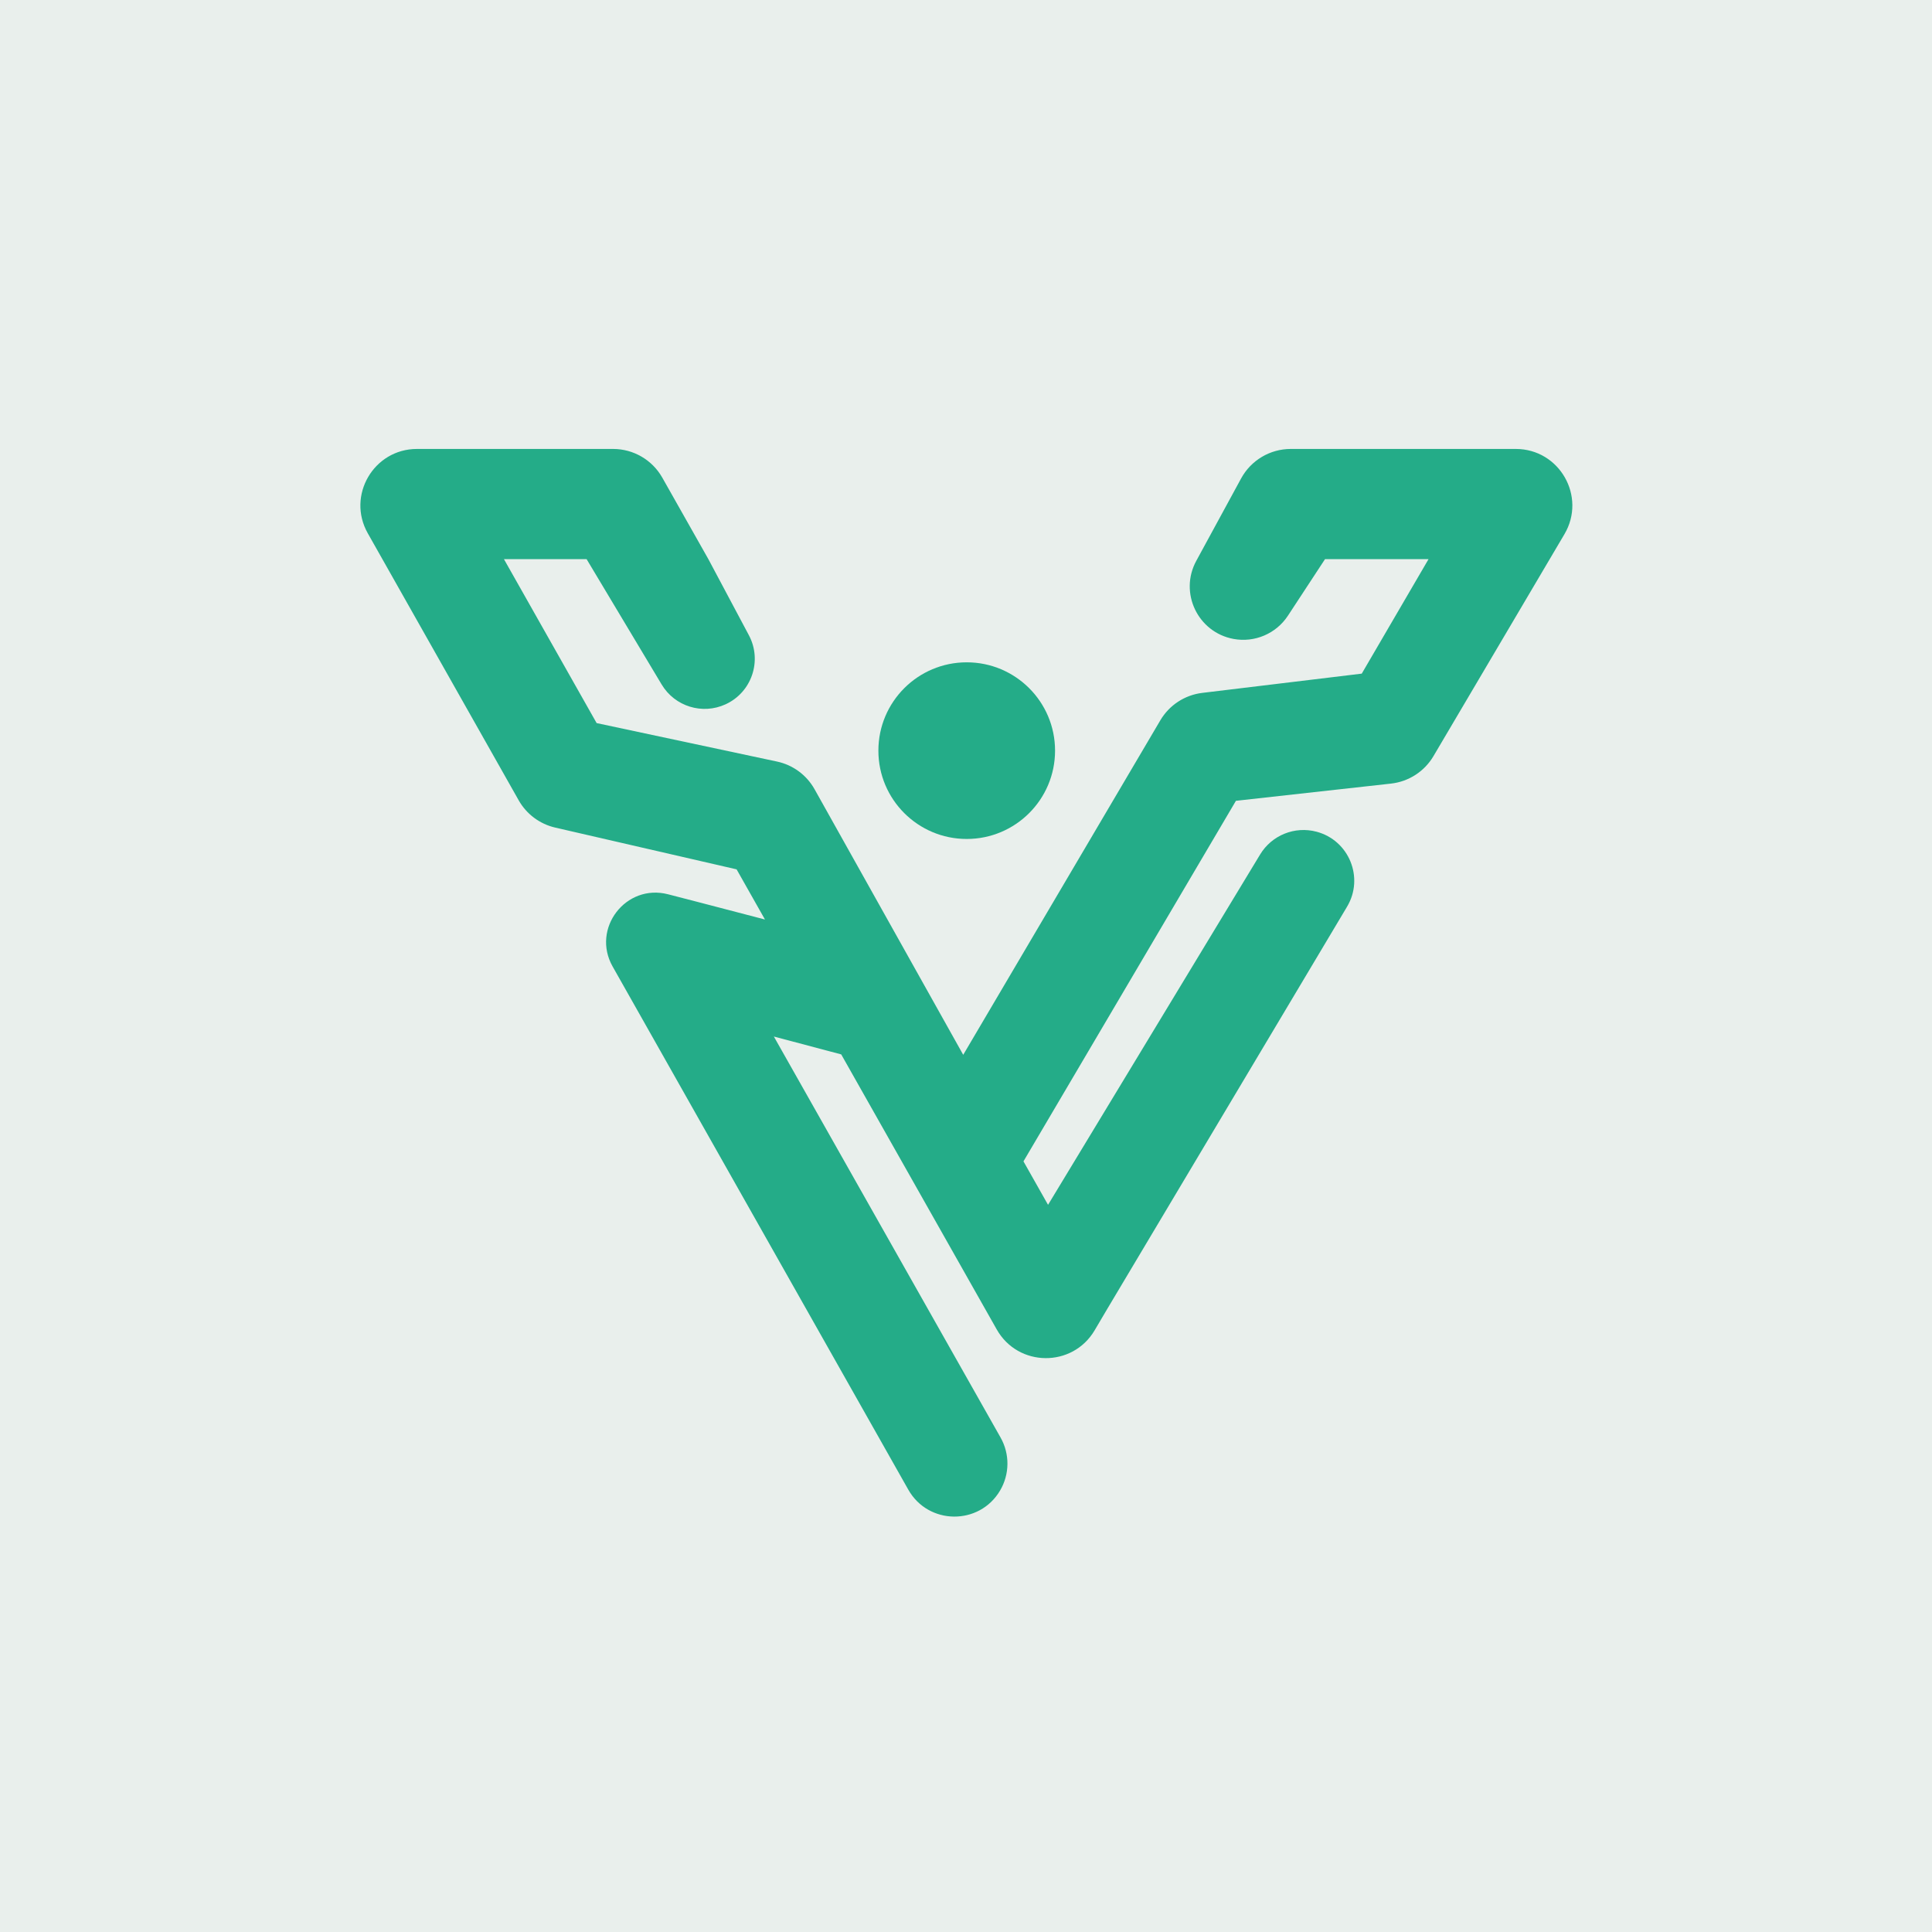
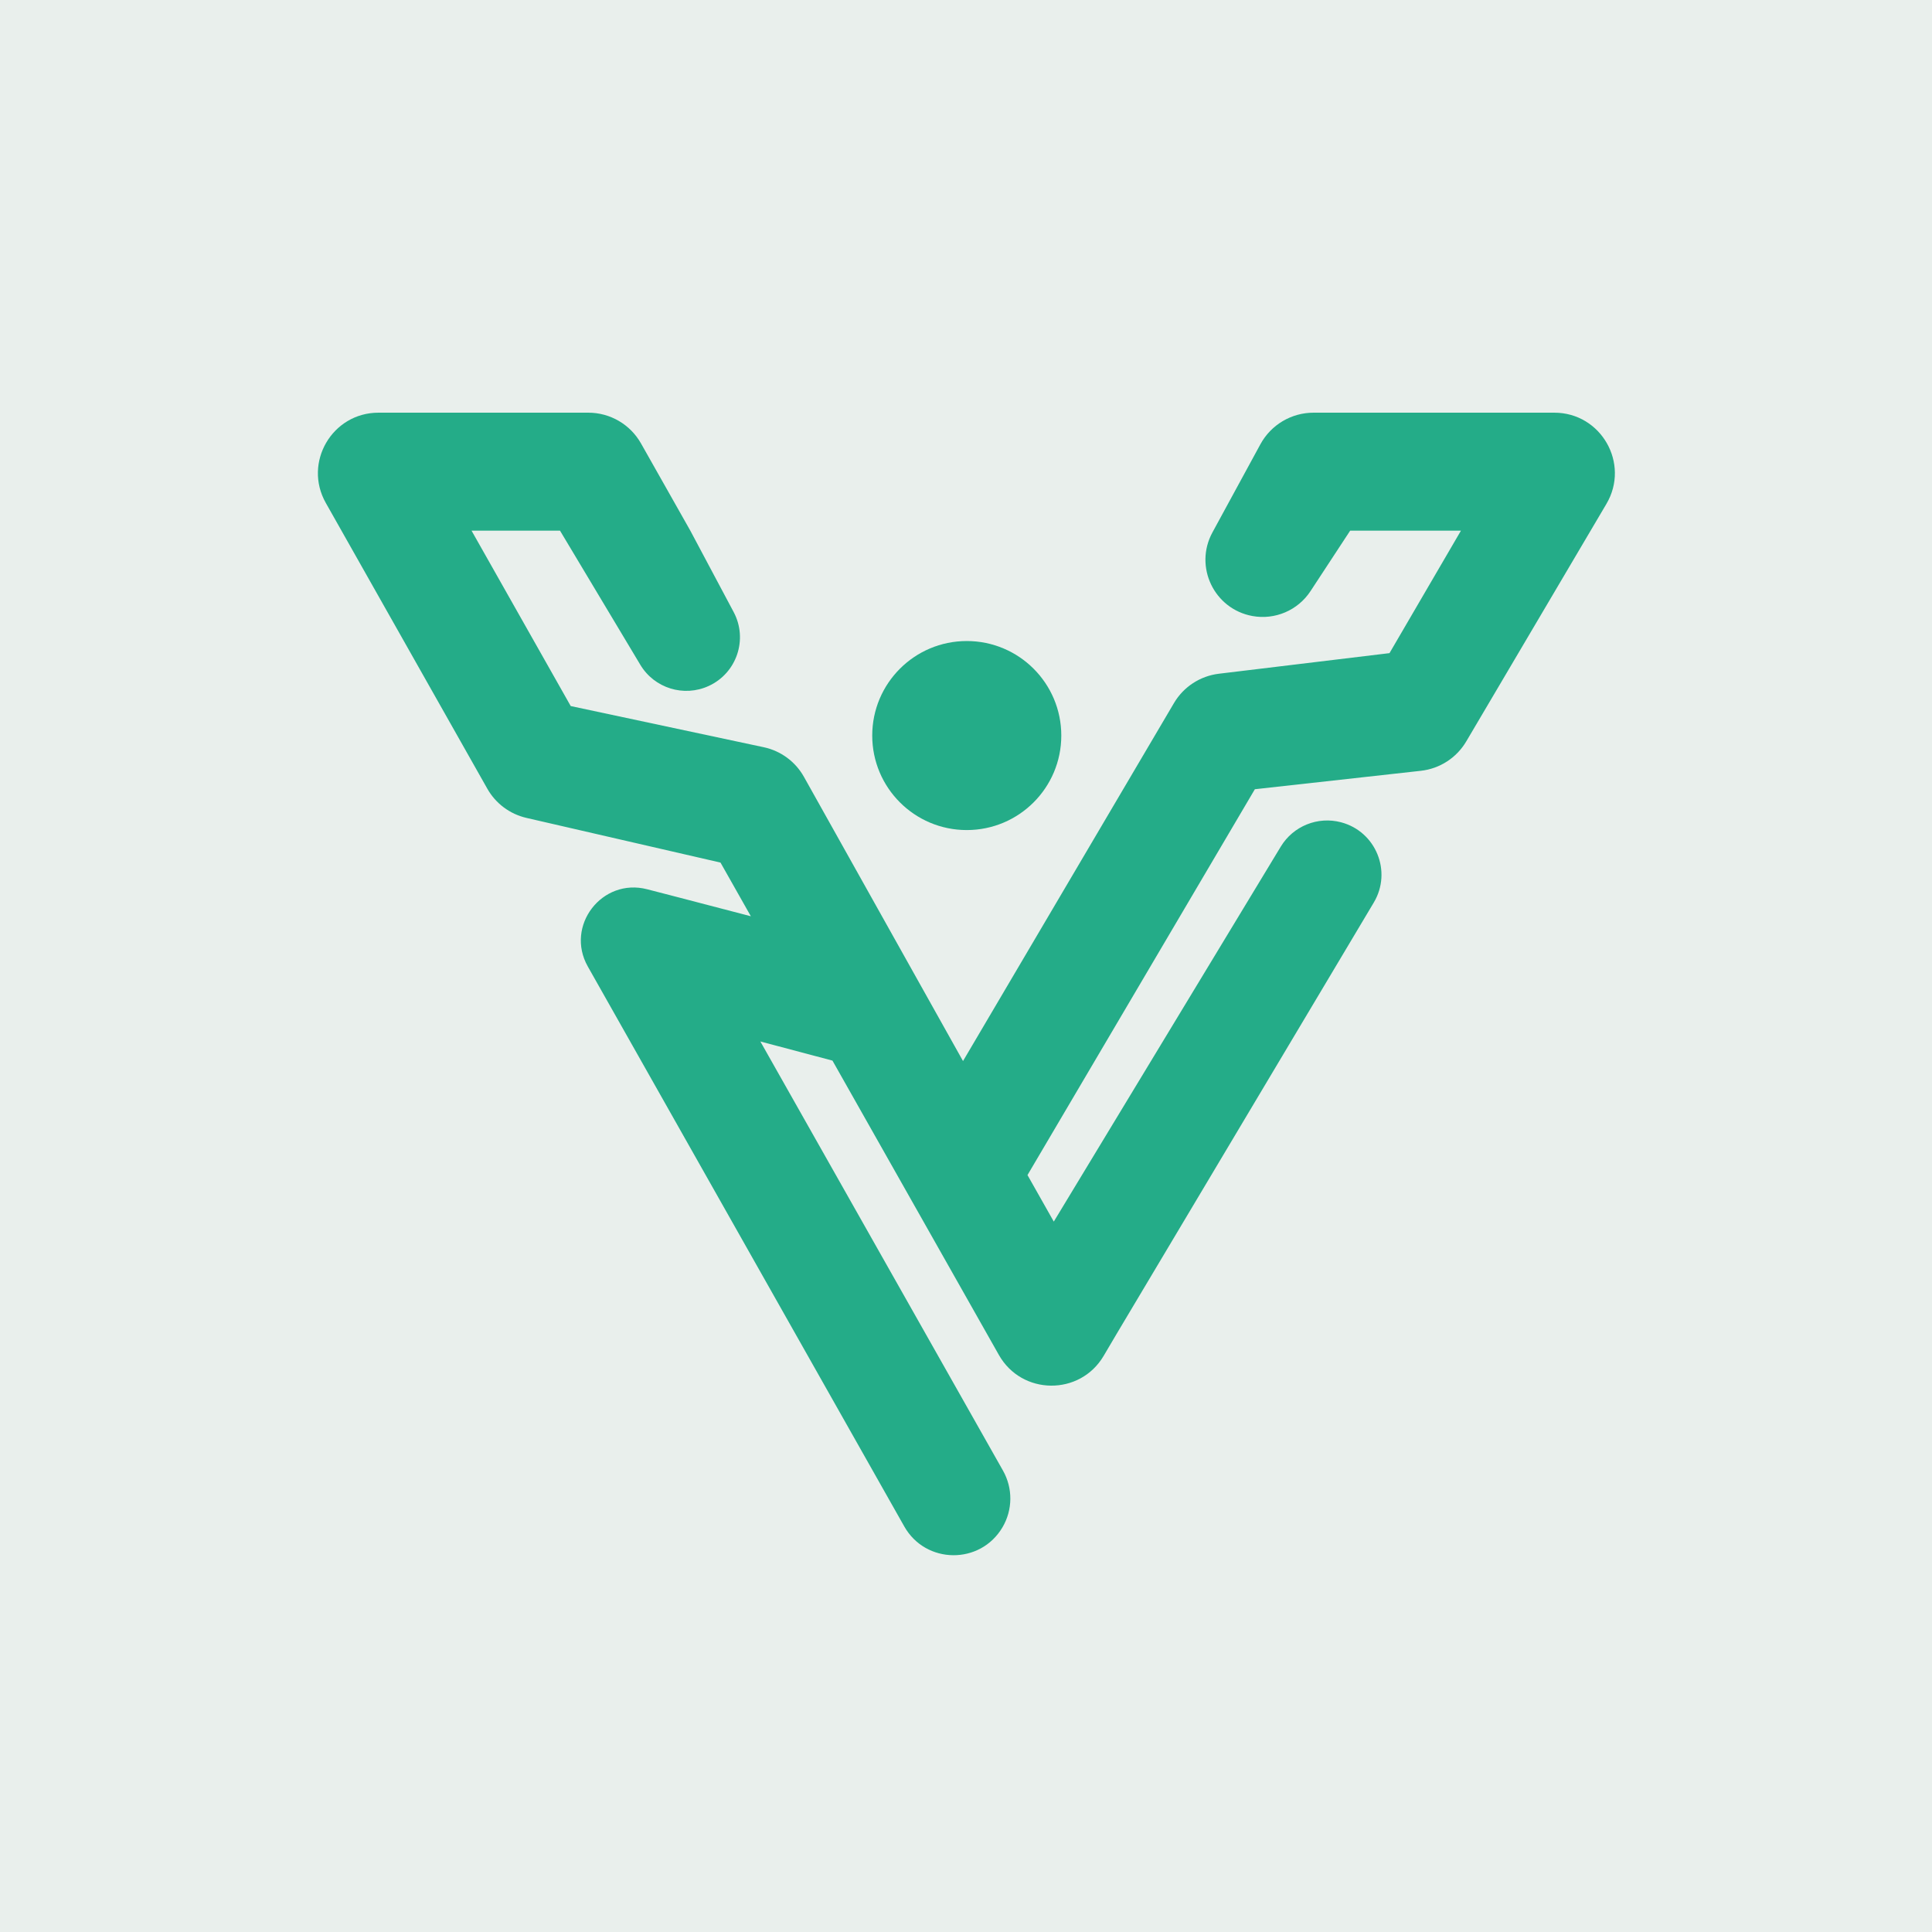
<svg xmlns="http://www.w3.org/2000/svg" width="1024" height="1024" viewBox="0 0 1024 1024">
  <rect width="1024" height="1024" fill="#e9efec" />
-   <g transform="translate(-157.59, -49.92) scale(0.39434)">
+   <g transform="translate(-204.56, -89.33) scale(0.422)">
    <path d="M2180.53 878.149H2319.67L2229.92 1032L2015.56 1057.88C1992.06 1060.72 1971.22 1074.35 1959.2 1094.74L1694.26 1544.33L1494.46 1187.38C1483.78 1168.29 1465.4 1154.74 1444.01 1150.18L1201.55 1098.47L1076.98 878.149H1188.08L1288.95 1046.63C1306.61 1076.13 1343.65 1087.59 1374.89 1073.22C1410.08 1057.04 1424.4 1014.58 1406.19 980.393L1351.75 878.149L1289.8 768.586C1276.32 744.743 1251.05 730 1223.65 730H960.097C901.915 730 865.319 792.705 893.943 843.351L1096.8 1202.28C1107.3 1220.85 1125.12 1234.15 1145.91 1238.94L1389.67 1295.06L1427.79 1362.48L1337.49 1338.91L1297.58 1328.58C1240.79 1313.88 1194.18 1374.57 1223.04 1425.64L1620.46 2128.82C1647.43 2176.54 1715.95 2177.18 1743.81 2129.97C1756.75 2108.05 1757 2080.9 1744.47 2058.74L1439.74 1519.76L1530.29 1543.78L1739.29 1913.43C1768.07 1964.33 1841.16 1965.01 1870.88 1914.65L1887.61 1886.3L2210.19 1345.22C2233.4 1306.3 2212.86 1256 2169.04 1244.44C2139.81 1236.72 2108.99 1249.18 2093.34 1275.04L1808.27 1745.97L1775.24 1687.54L2060.8 1202.94L2269.26 1179.79C2293.02 1177.15 2314.16 1163.47 2326.31 1142.88L2502.34 844.581C2532.23 793.935 2495.71 730 2436.9 730H2134.51C2106.68 730 2081.07 745.219 2067.76 769.669L2007.52 880.394C1984.17 923.313 2009.56 976.515 2057.62 985.366C2086.05 990.604 2114.86 978.287 2130.71 954.112L2180.53 878.149Z" fill="#24ac88" />
    <path d="M1817.7 1135.51C1817.7 1201.07 1764.54 1254.22 1698.97 1254.22C1633.4 1254.22 1580.24 1201.07 1580.24 1135.51C1580.24 1069.95 1633.4 1016.8 1698.97 1016.8C1764.54 1016.8 1817.7 1069.95 1817.7 1135.51Z" fill="#24ac88" />
  </g>
</svg>
